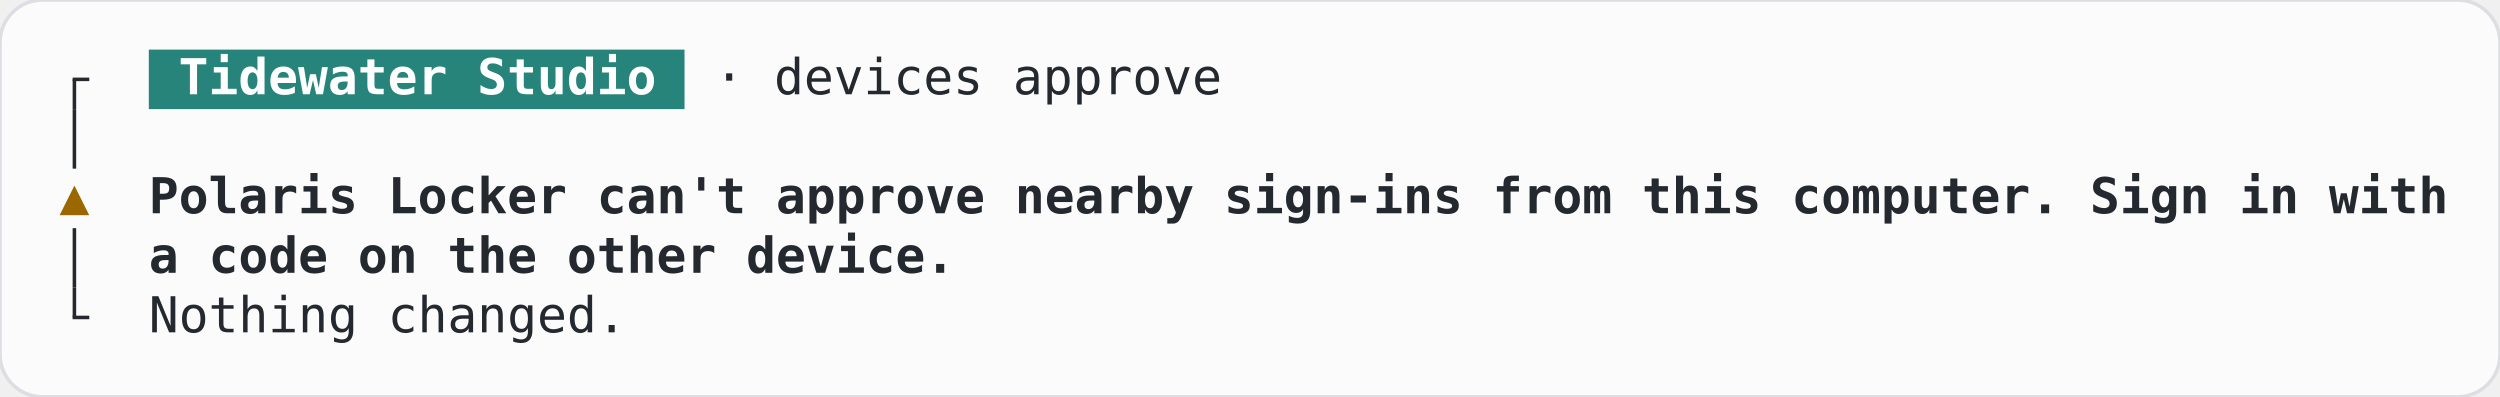
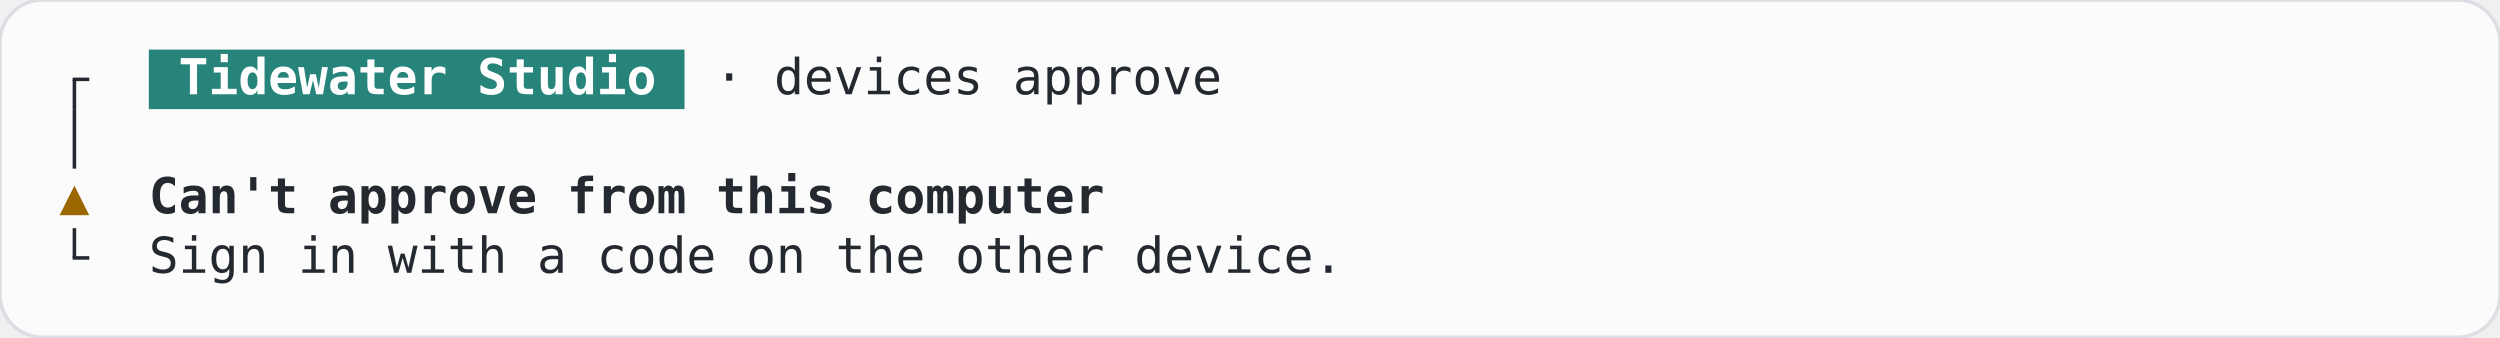
- <svg xmlns="http://www.w3.org/2000/svg" width="705.6" height="112" viewBox="0 0 705.6 112" role="img" aria-label="NearbyApproval, entry, terminal, light theme">
-   <rect width="705.6" height="112" rx="12" fill="#fbfbfc" stroke="#dcdee3" />
+ <svg xmlns="http://www.w3.org/2000/svg" width="705.6" height="95.2" viewBox="0 0 705.6 95.2" role="img" aria-label="NearbyApproval, entry, terminal, light theme">
+   <rect width="705.6" height="95.2" rx="12" fill="#fbfbfc" stroke="#dcdee3" />
  <g font-family="JetBrains Mono, ui-monospace, monospace" font-size="14" xml:space="preserve">
    <rect x="42" y="14" width="151.2" height="16.8" fill="#26847a" />
    <rect x="20.5" y="22.4" width="1" height="8.4" fill="#24292f" />
    <rect x="20.5" y="21.9" width="4.7" height="1" fill="#24292f" />
    <text x="50.4" y="26.6" textLength="134.4" lengthAdjust="spacingAndGlyphs" fill="#ffffff" font-weight="600">Tidewater Studio</text>
    <text x="201.6" y="26.6" textLength="142.8" lengthAdjust="spacingAndGlyphs" fill="#24292f">· devices approve</text>
    <rect x="20.5" y="30.8" width="1" height="16.8" fill="#24292f" />
    <text x="21" y="60.2" text-anchor="middle" fill="#9a6700">▲</text>
-     <text x="42" y="60.2" textLength="646.8" lengthAdjust="spacingAndGlyphs" fill="#24292f" font-weight="600">Polaris Locker can't approve nearby sign-ins from this computer. Sign in with</text>
-     <rect x="20.5" y="64.4" width="1" height="16.8" fill="#24292f" />
-     <text x="42" y="77" textLength="226.8" lengthAdjust="spacingAndGlyphs" fill="#24292f" font-weight="600">a code on the other device.</text>
-     <rect x="20.5" y="81.2" width="1" height="8.4" fill="#24292f" />
-     <rect x="20.5" y="89.1" width="4.7" height="1" fill="#24292f" />
-     <text x="42" y="93.8" textLength="134.4" lengthAdjust="spacingAndGlyphs" fill="#24292f">Nothing changed.</text>
+     <text x="42" y="60.2" textLength="268.8" lengthAdjust="spacingAndGlyphs" fill="#24292f" font-weight="600">Can't approve from this computer</text>
+     <rect x="20.5" y="64.4" width="1" height="8.4" fill="#24292f" />
+     <rect x="20.5" y="72.3" width="4.7" height="1" fill="#24292f" />
+     <text x="42" y="77" textLength="336" lengthAdjust="spacingAndGlyphs" fill="#24292f">Sign in with a code on the other device.</text>
  </g>
</svg>
